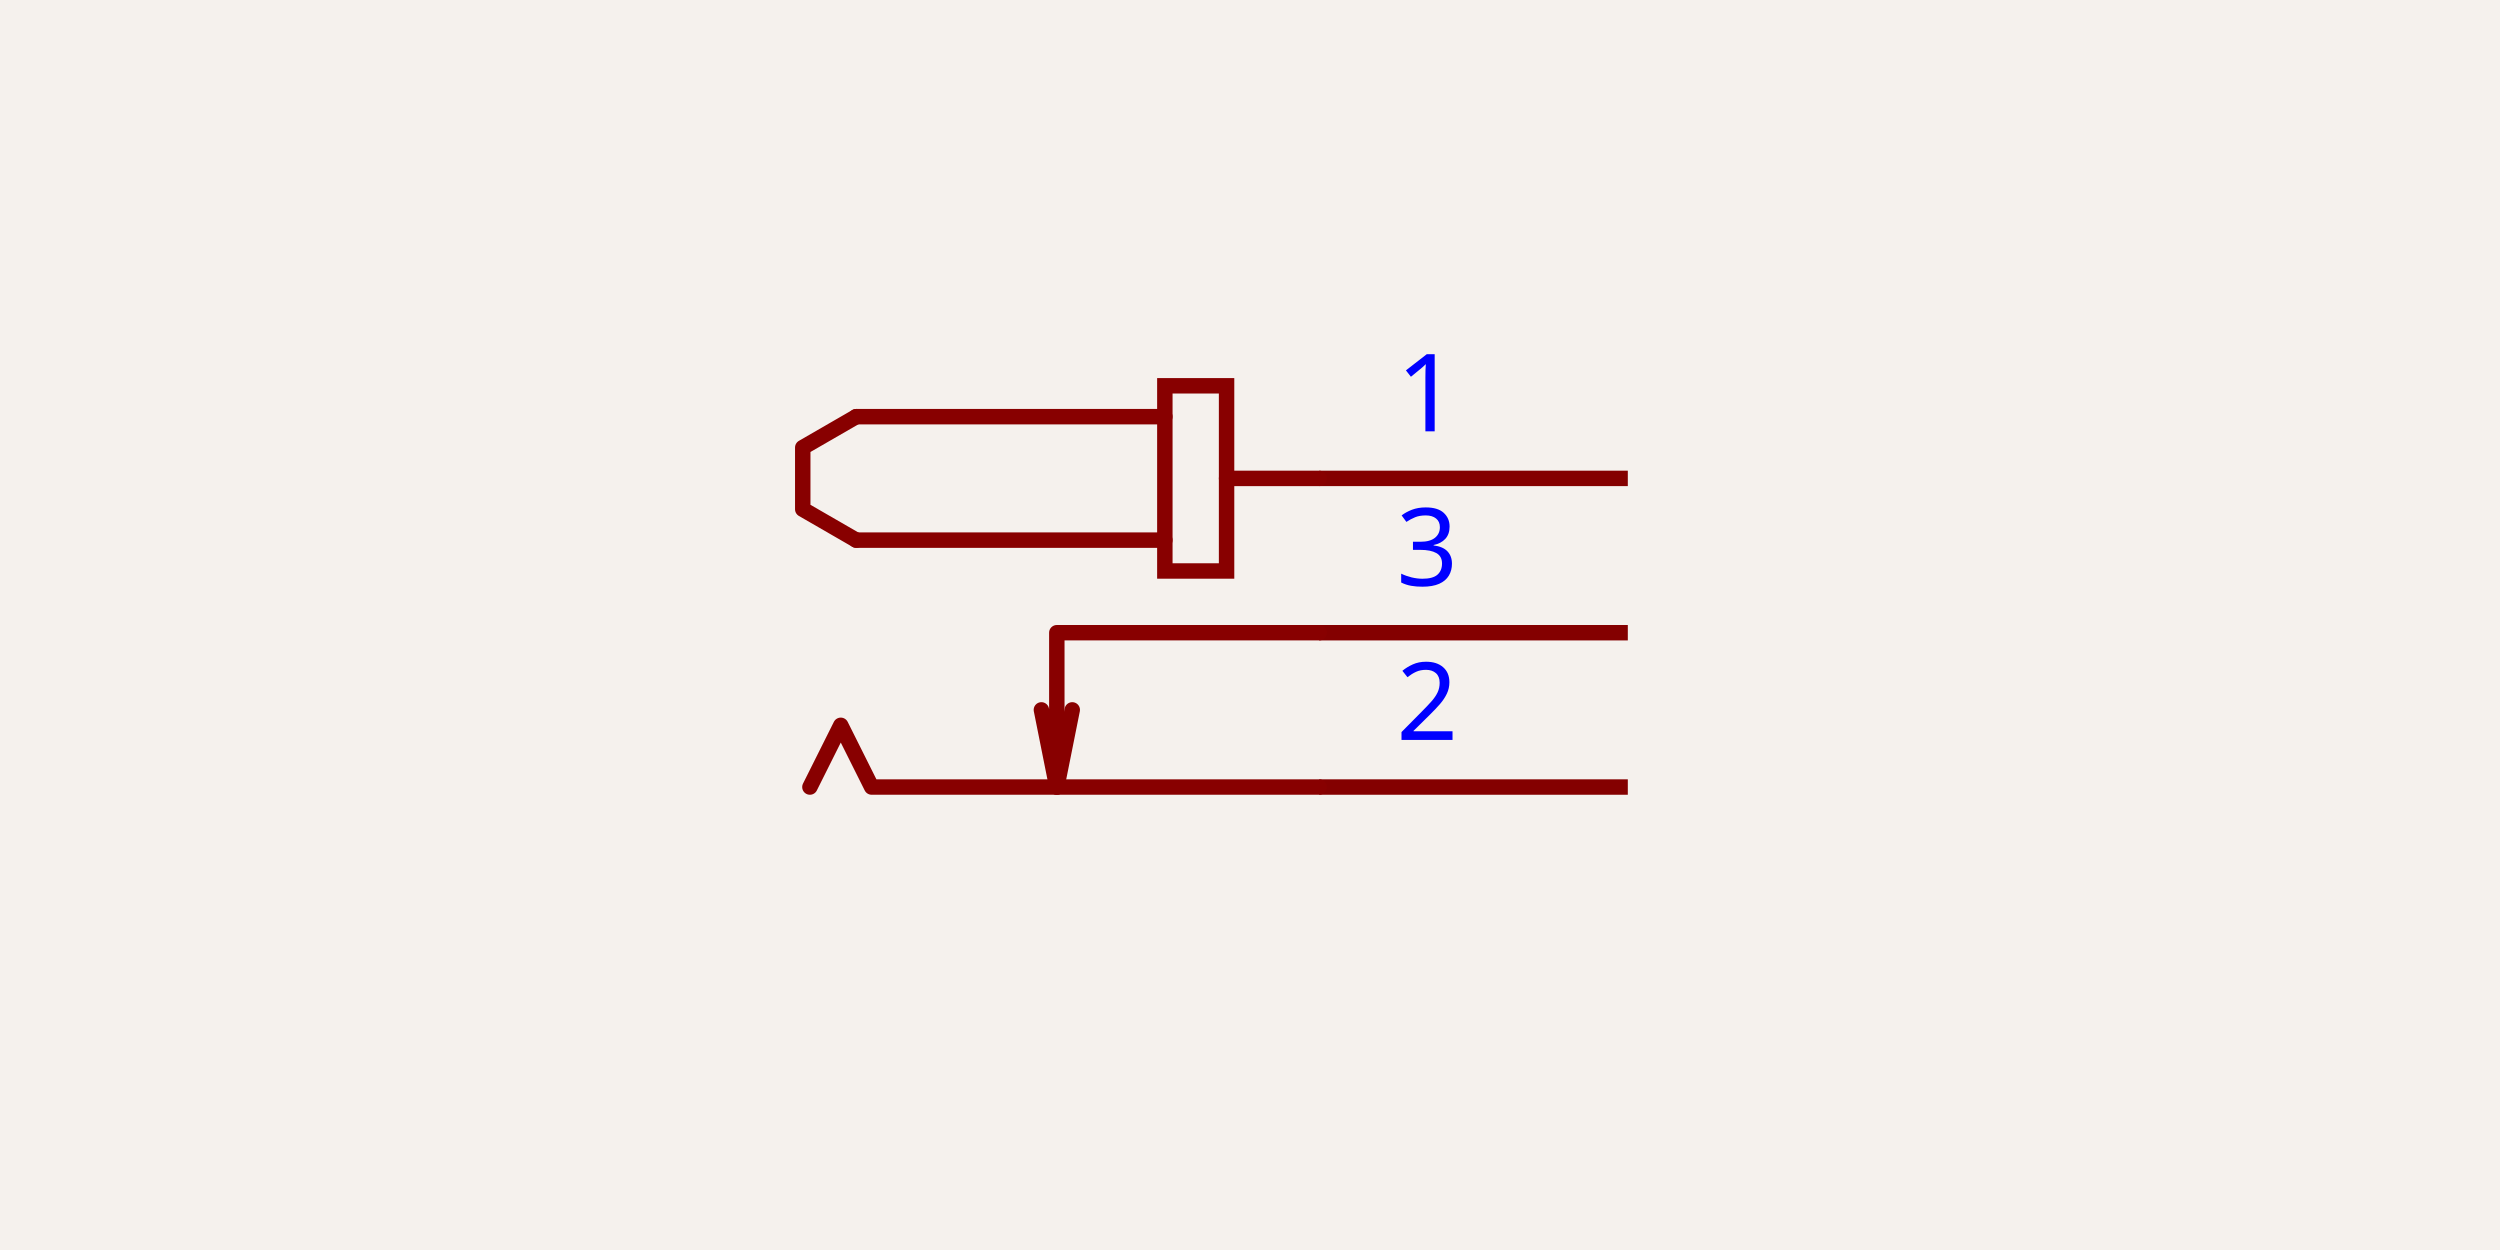
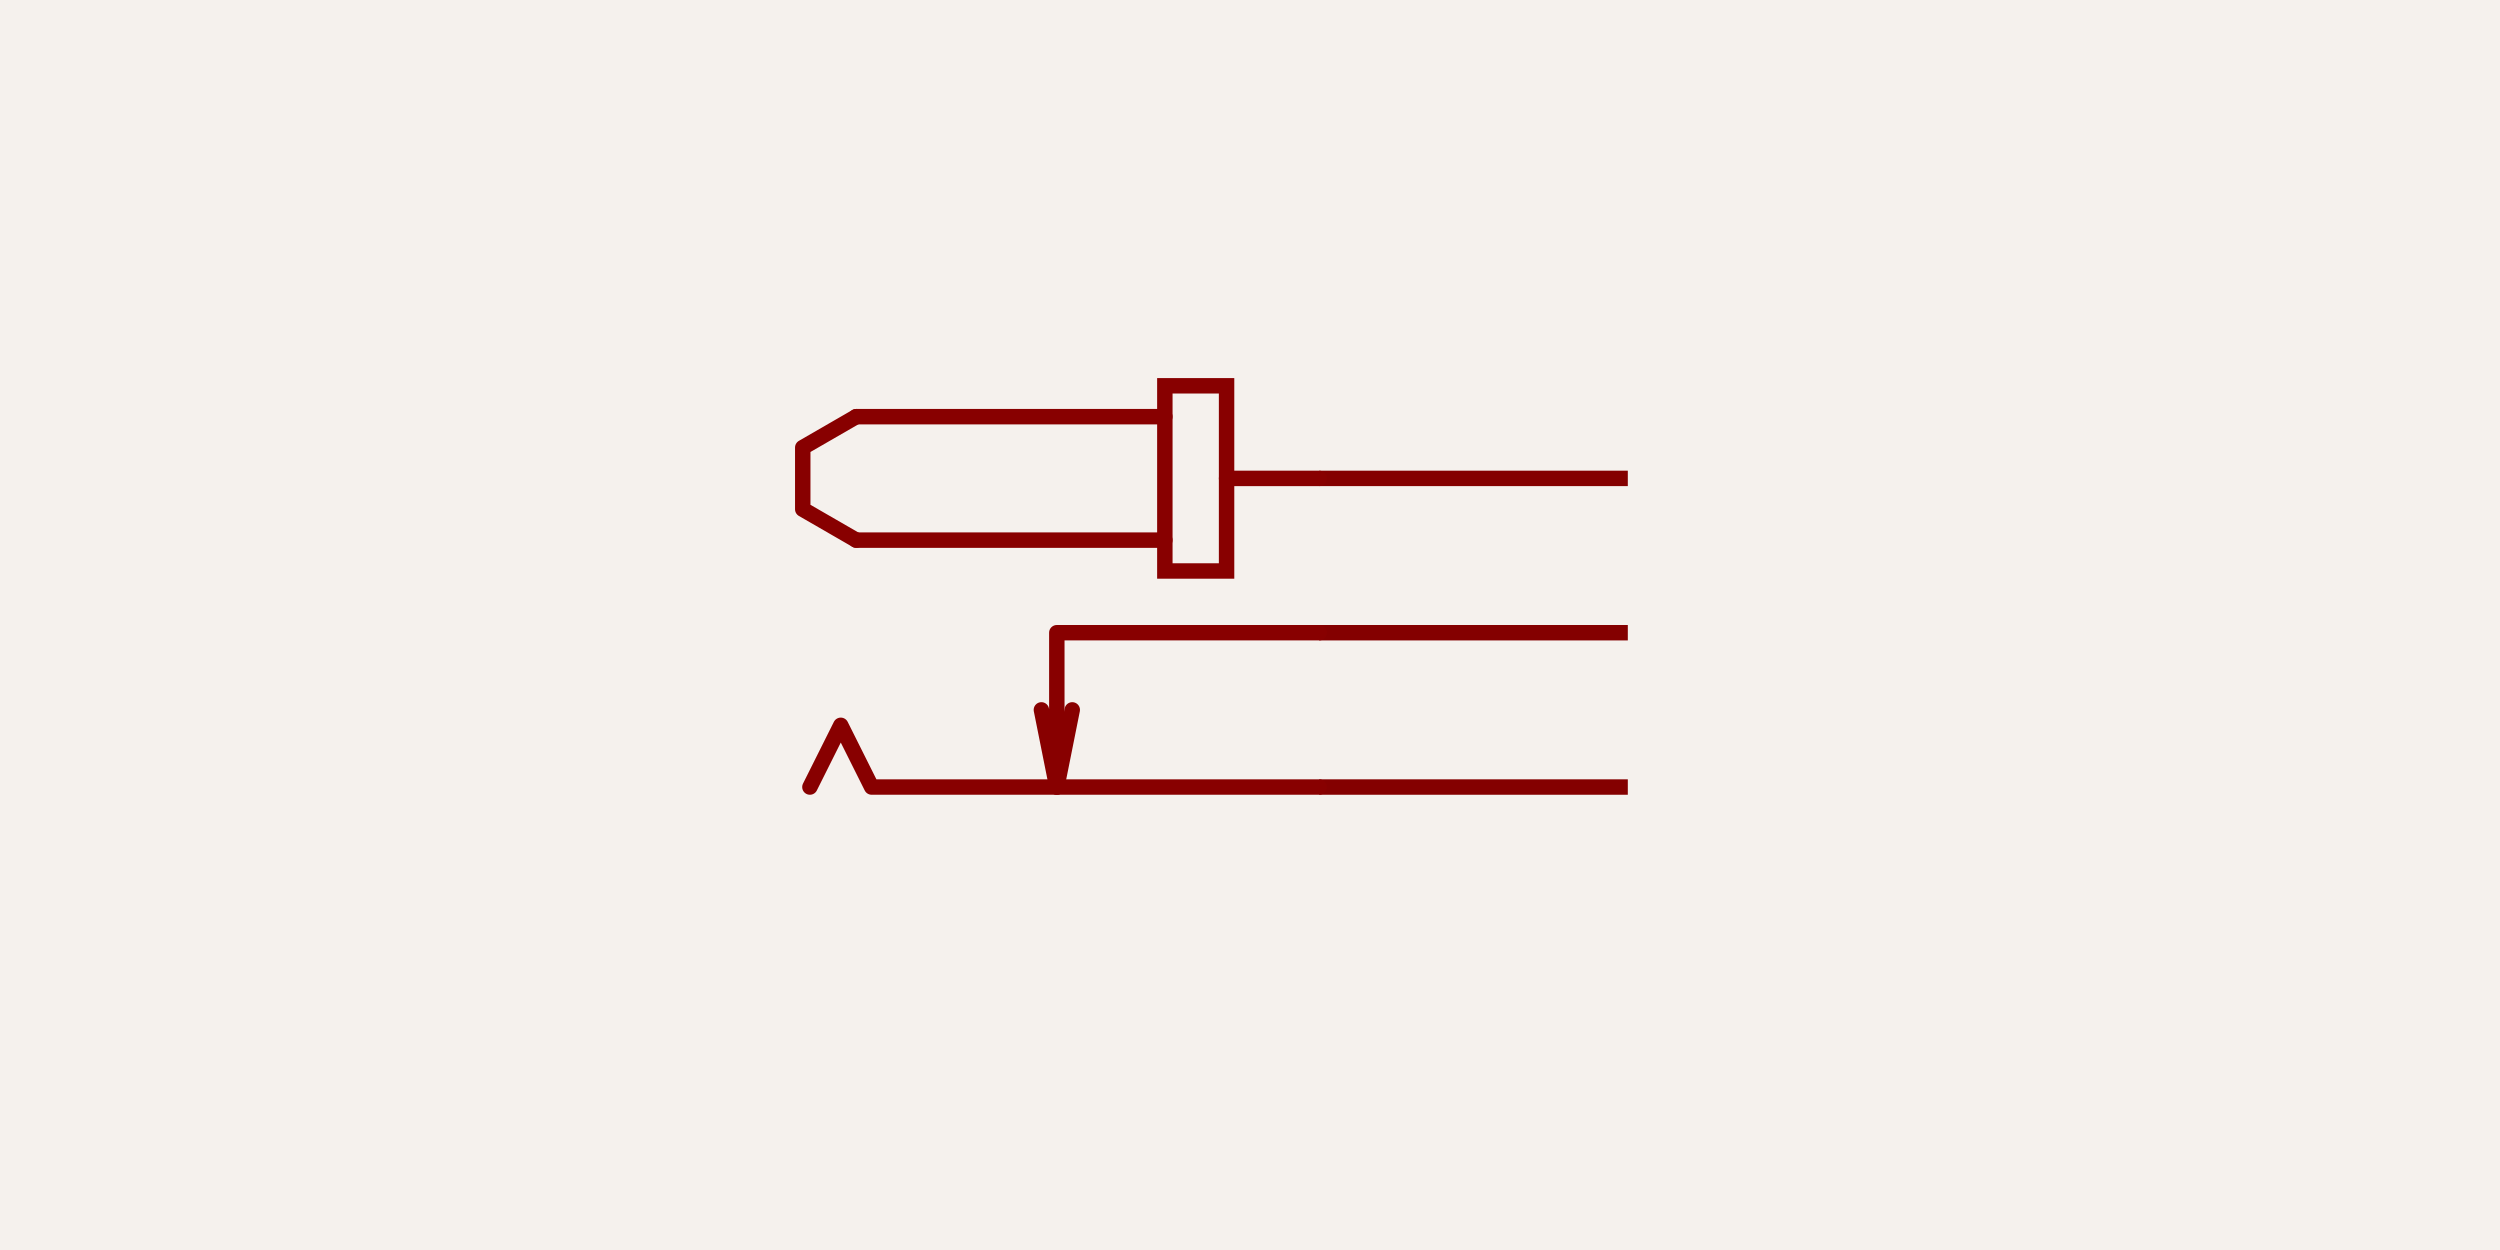
<svg xmlns="http://www.w3.org/2000/svg" class="tscircuit-schematic" width="1200" height="600" style="background-color: rgb(245, 241, 237)" data-real-to-screen-transform="matrix(370.3703703704,0,0,-370.3703703704,559.1263021627,303.7037037037)" data-software-used-string="@tscircuit/core@0.0.1766">
  <style>
              .boundary { fill: rgb(245, 241, 237); }
              .schematic-boundary { fill: none; stroke: #fff; }
              .component { fill: none; stroke: rgb(132, 0, 0); }
              .chip { fill: rgb(255, 255, 194); stroke: rgb(132, 0, 0); }
              .component-pin { fill: none; stroke: rgb(132, 0, 0); }
              .text { font-family: sans-serif; fill: rgb(0, 150, 0); }
              .pin-number { fill: rgb(169, 0, 0); }
              .port-label { fill: rgb(0, 100, 100); }
              .component-name { fill: rgb(0, 100, 100); }
              
            </style>
  <rect class="boundary" x="0" y="0" width="1200" height="600" />
  <g class="sch-component" data-circuit-json-type="schematic_component" data-schematic-component-id="schematic_component_0">
    <line class="sch-line" x1="781.349" y1="303.704" x2="633.2" y2="303.704" stroke="rgba(132, 0, 0)" stroke-width="7.407" data-schematic-line-id="schematic_line_0" data-schematic-component-id="schematic_component_0" />
    <line class="sch-line" x1="781.349" y1="377.778" x2="633.2" y2="377.778" stroke="rgba(132, 0, 0)" stroke-width="7.407" data-schematic-line-id="schematic_line_1" data-schematic-component-id="schematic_component_0" />
    <line class="sch-line" x1="781.349" y1="229.63" x2="633.2" y2="229.63" stroke="rgba(132, 0, 0)" stroke-width="7.407" data-schematic-line-id="schematic_line_2" data-schematic-component-id="schematic_component_0" />
    <path class="sch-path" d="M 507.274 377.778 L 514.682 340.741" stroke="#880000" stroke-width="7.407" fill="none" stroke-linecap="round" stroke-linejoin="round" data-schematic-component-id="schematic_component_0" />
    <path class="sch-path" d="M 633.2 303.704 L 507.274 303.704 L 507.274 377.778 L 499.867 340.741" stroke="#880000" stroke-width="7.407" fill="none" stroke-linecap="round" stroke-linejoin="round" data-schematic-component-id="schematic_component_0" />
    <path class="sch-path" d="M 633.2 377.778 L 418.386 377.778 L 403.571 348.148 L 388.756 377.778" stroke="#880000" stroke-width="7.407" fill="none" stroke-linecap="round" stroke-linejoin="round" data-schematic-component-id="schematic_component_0" />
    <path class="sch-path" d="M 410.978 259.259 L 385.318 244.444 L 385.318 214.815 L 410.978 200" stroke="#880000" stroke-width="7.407" fill="none" stroke-linecap="round" stroke-linejoin="round" data-schematic-component-id="schematic_component_0" />
    <path class="sch-path" d="M 559.126 259.259 L 410.978 259.259" stroke="#880000" stroke-width="7.407" fill="none" stroke-linecap="round" stroke-linejoin="round" data-schematic-component-id="schematic_component_0" />
    <path class="sch-path" d="M 559.126 200 L 410.978 200" stroke="#880000" stroke-width="7.407" fill="none" stroke-linecap="round" stroke-linejoin="round" data-schematic-component-id="schematic_component_0" />
    <rect class="sch-rect" x="559.126" y="185.185" width="29.63" height="88.889" fill="none" stroke="#880000" stroke-width="7.407" data-schematic-rect-id="schematic_rect_0" data-schematic-component-id="schematic_component_0" />
    <path class="sch-path" d="M 633.2 229.63 L 588.756 229.63" stroke="#880000" stroke-width="7.407" fill="none" stroke-linecap="round" stroke-linejoin="round" data-schematic-component-id="schematic_component_0" />
  </g>
  <g class="schematic-port-hover sch-port-hover" data-schematic-port-id="source_port_0">
    <circle cx="781.349" cy="303.704" r="14.815" fill="red" opacity="0" />
  </g>
  <g class="schematic-port-hover sch-port-hover" data-schematic-port-id="source_port_1">
    <circle cx="781.349" cy="377.778" r="14.815" fill="red" opacity="0" />
  </g>
  <g class="schematic-port-hover sch-port-hover" data-schematic-port-id="source_port_2">
    <circle cx="781.349" cy="229.63" r="14.815" fill="red" opacity="0" />
  </g>
-   <text class="sch-text" x="670.237" y="296.296" fill="#0000FF" text-anchor="start" dominant-baseline="ideographic" font-family="sans-serif" font-size="51.852px" transform="rotate(0, 670.2374, 296.2963)">3</text>
-   <text class="sch-text" x="670.237" y="370.37" fill="#0000FF" text-anchor="start" dominant-baseline="ideographic" font-family="sans-serif" font-size="51.852px" transform="rotate(0, 670.2374, 370.3704)">2</text>
-   <text class="sch-text" x="670.237" y="222.222" fill="#0000FF" text-anchor="start" dominant-baseline="ideographic" font-family="sans-serif" font-size="51.852px" transform="rotate(0, 670.2374, 222.2222)">1</text>
</svg>
